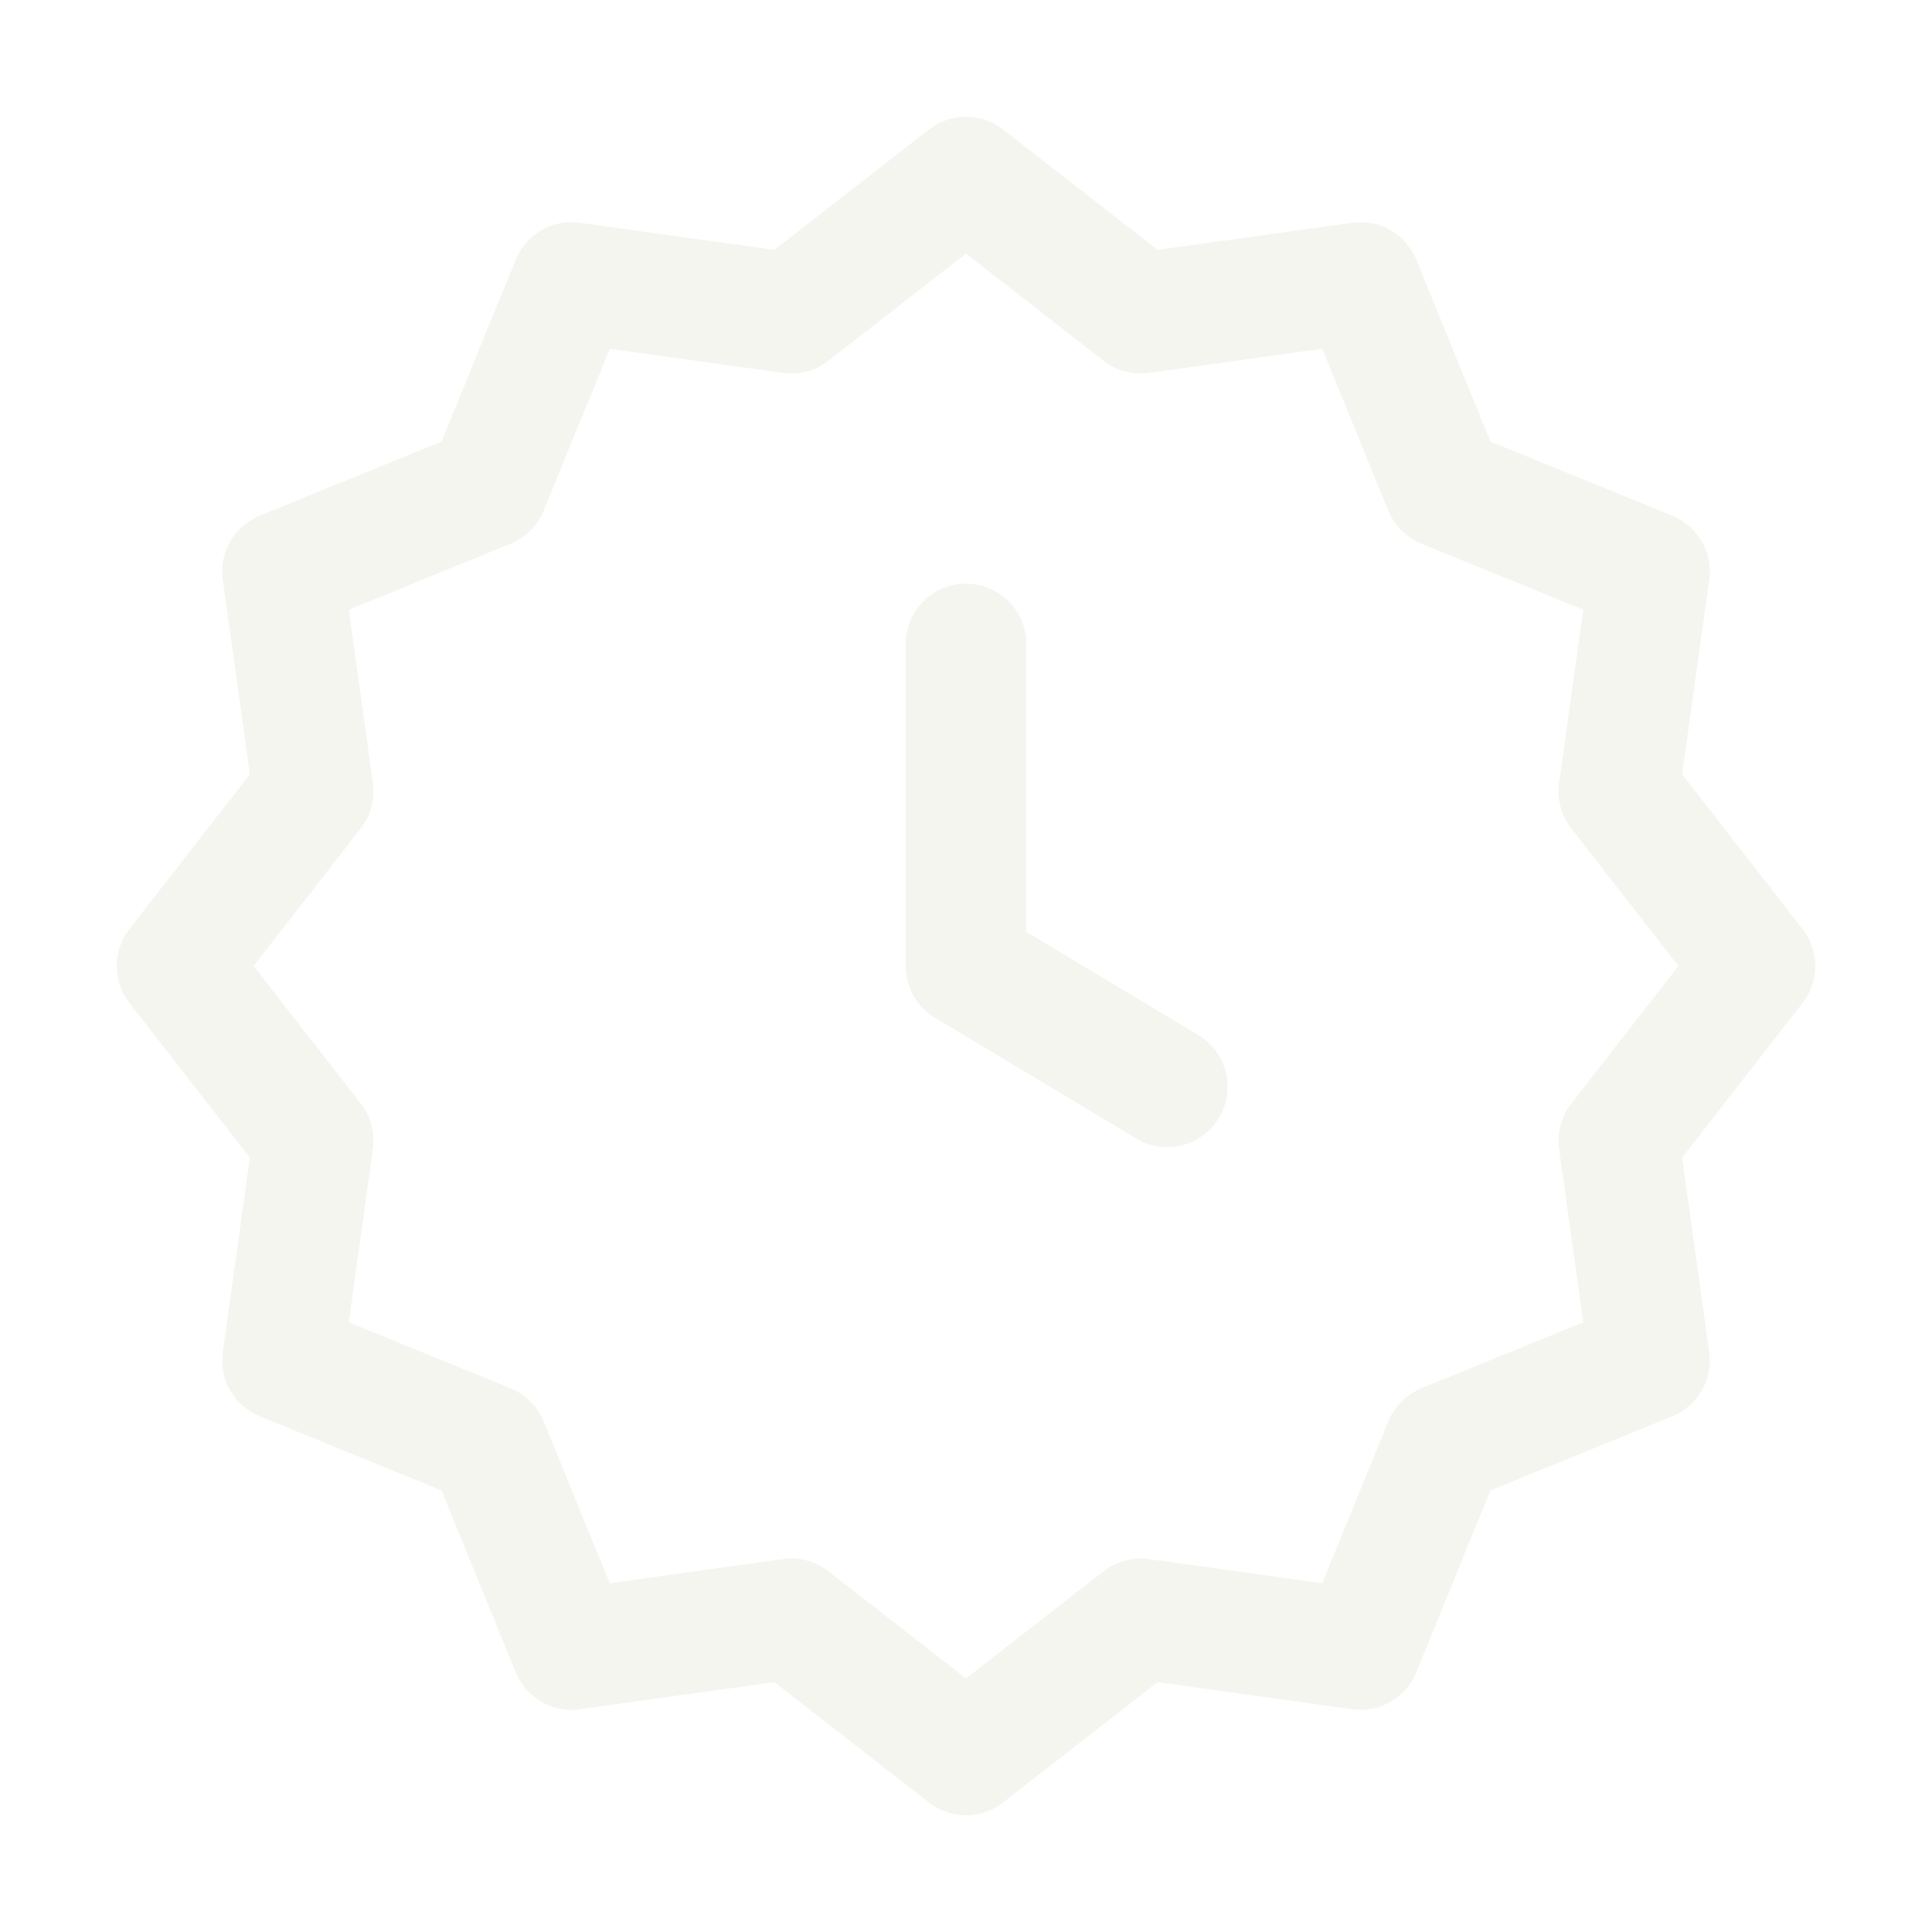
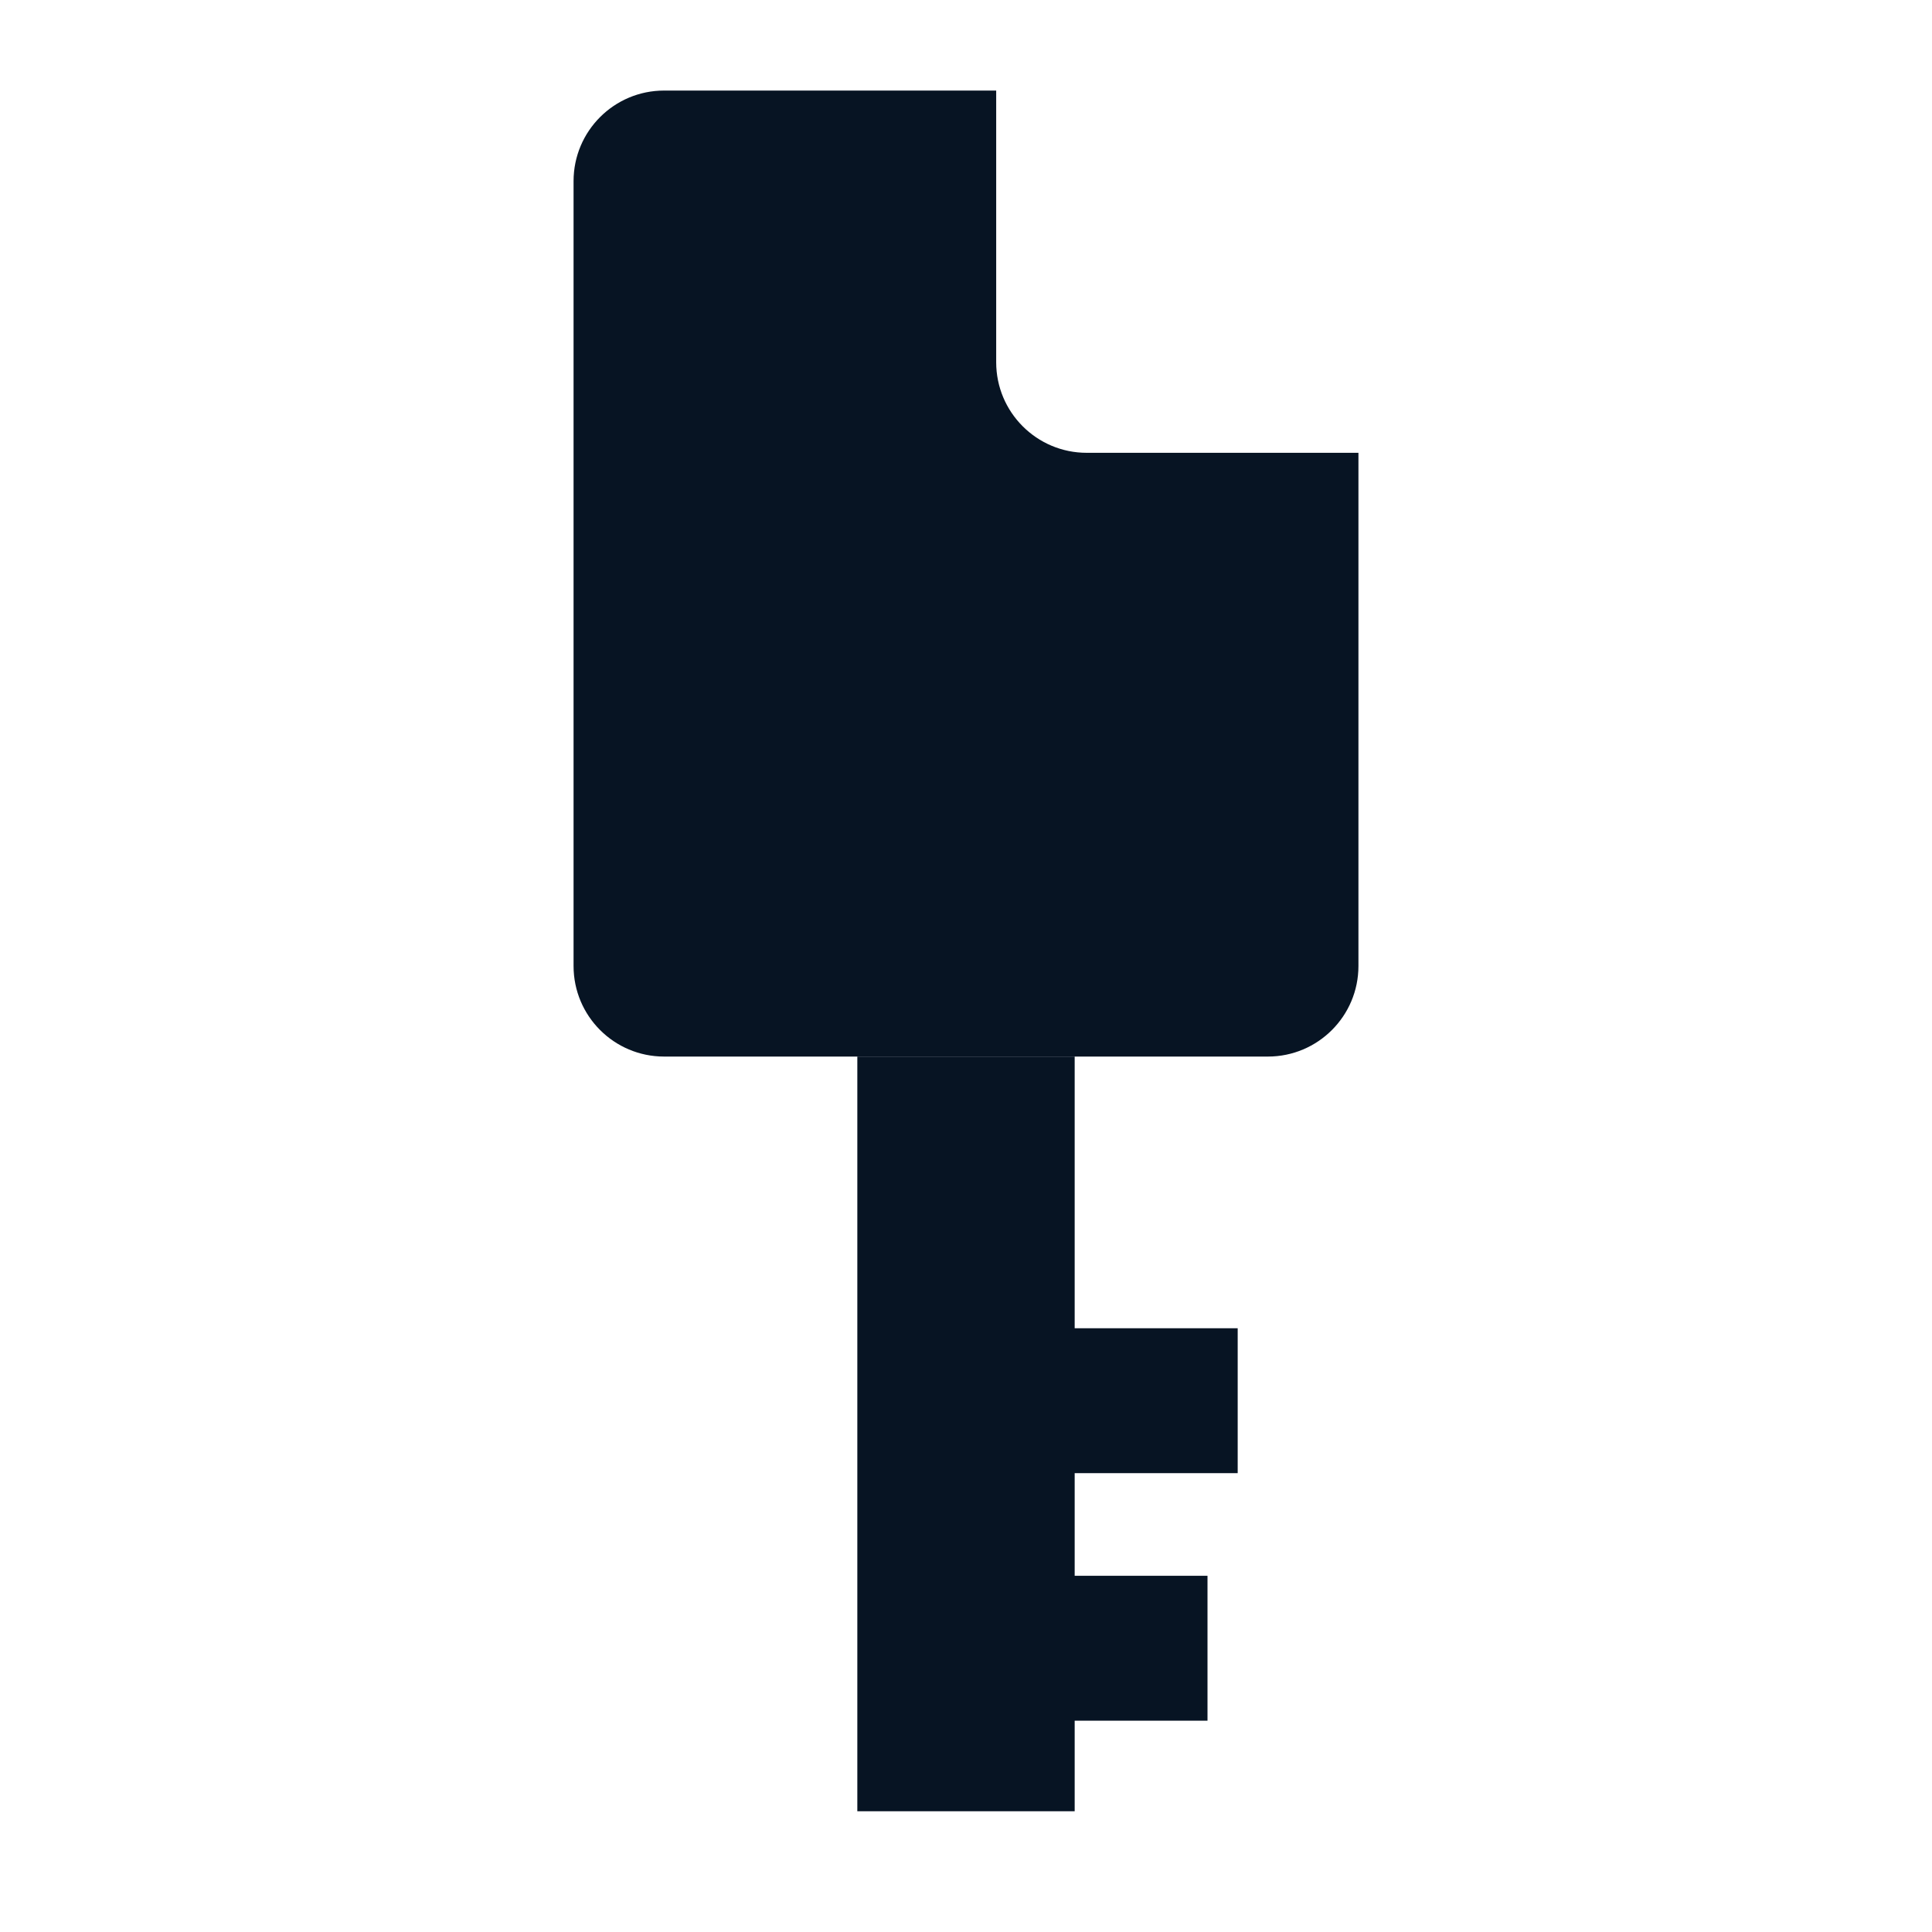
- <svg xmlns="http://www.w3.org/2000/svg" viewBox="0 0 24 24" fill="none" stroke="#f5f5f0" stroke-width="1.5" stroke-linecap="round" stroke-linejoin="round">
-   <path d="M12 2.2L14.17 3.89L16.9 3.51L17.94 6.06L20.49 7.1L20.11 9.83L21.8 12L20.11 14.17L20.49 16.9L17.94 17.94L16.9 20.49L14.17 20.11L12 21.8L9.83 20.11L7.1 20.49L6.06 17.94L3.51 16.9L3.89 14.17L2.2 12L3.89 9.83L3.51 7.1L6.06 6.06L7.1 3.51L9.83 3.89z" />
-   <path d="M12 8v4l2.5 1.5" />
+ <svg xmlns="http://www.w3.org/2000/svg" viewBox="0 0 64 64" fill="#071423">
+   <path fill-rule="evenodd" d="M22 3 h11 l12 12 v17 a3 3 0 0 1 -3 3 H22 a3 3 0 0 1 -3 -3 V6 a3 3 0 0 1 3 -3 Z M33 3 v9 a3 3 0 0 0 3 3 h9 Z" />
+   <path d="M28.4 35 h7.2 v9 h5.4 v4.8 h-5.4 v3.4 h4.4 v4.8 h-4.4 v3 h-7.2 Z" />
</svg>
